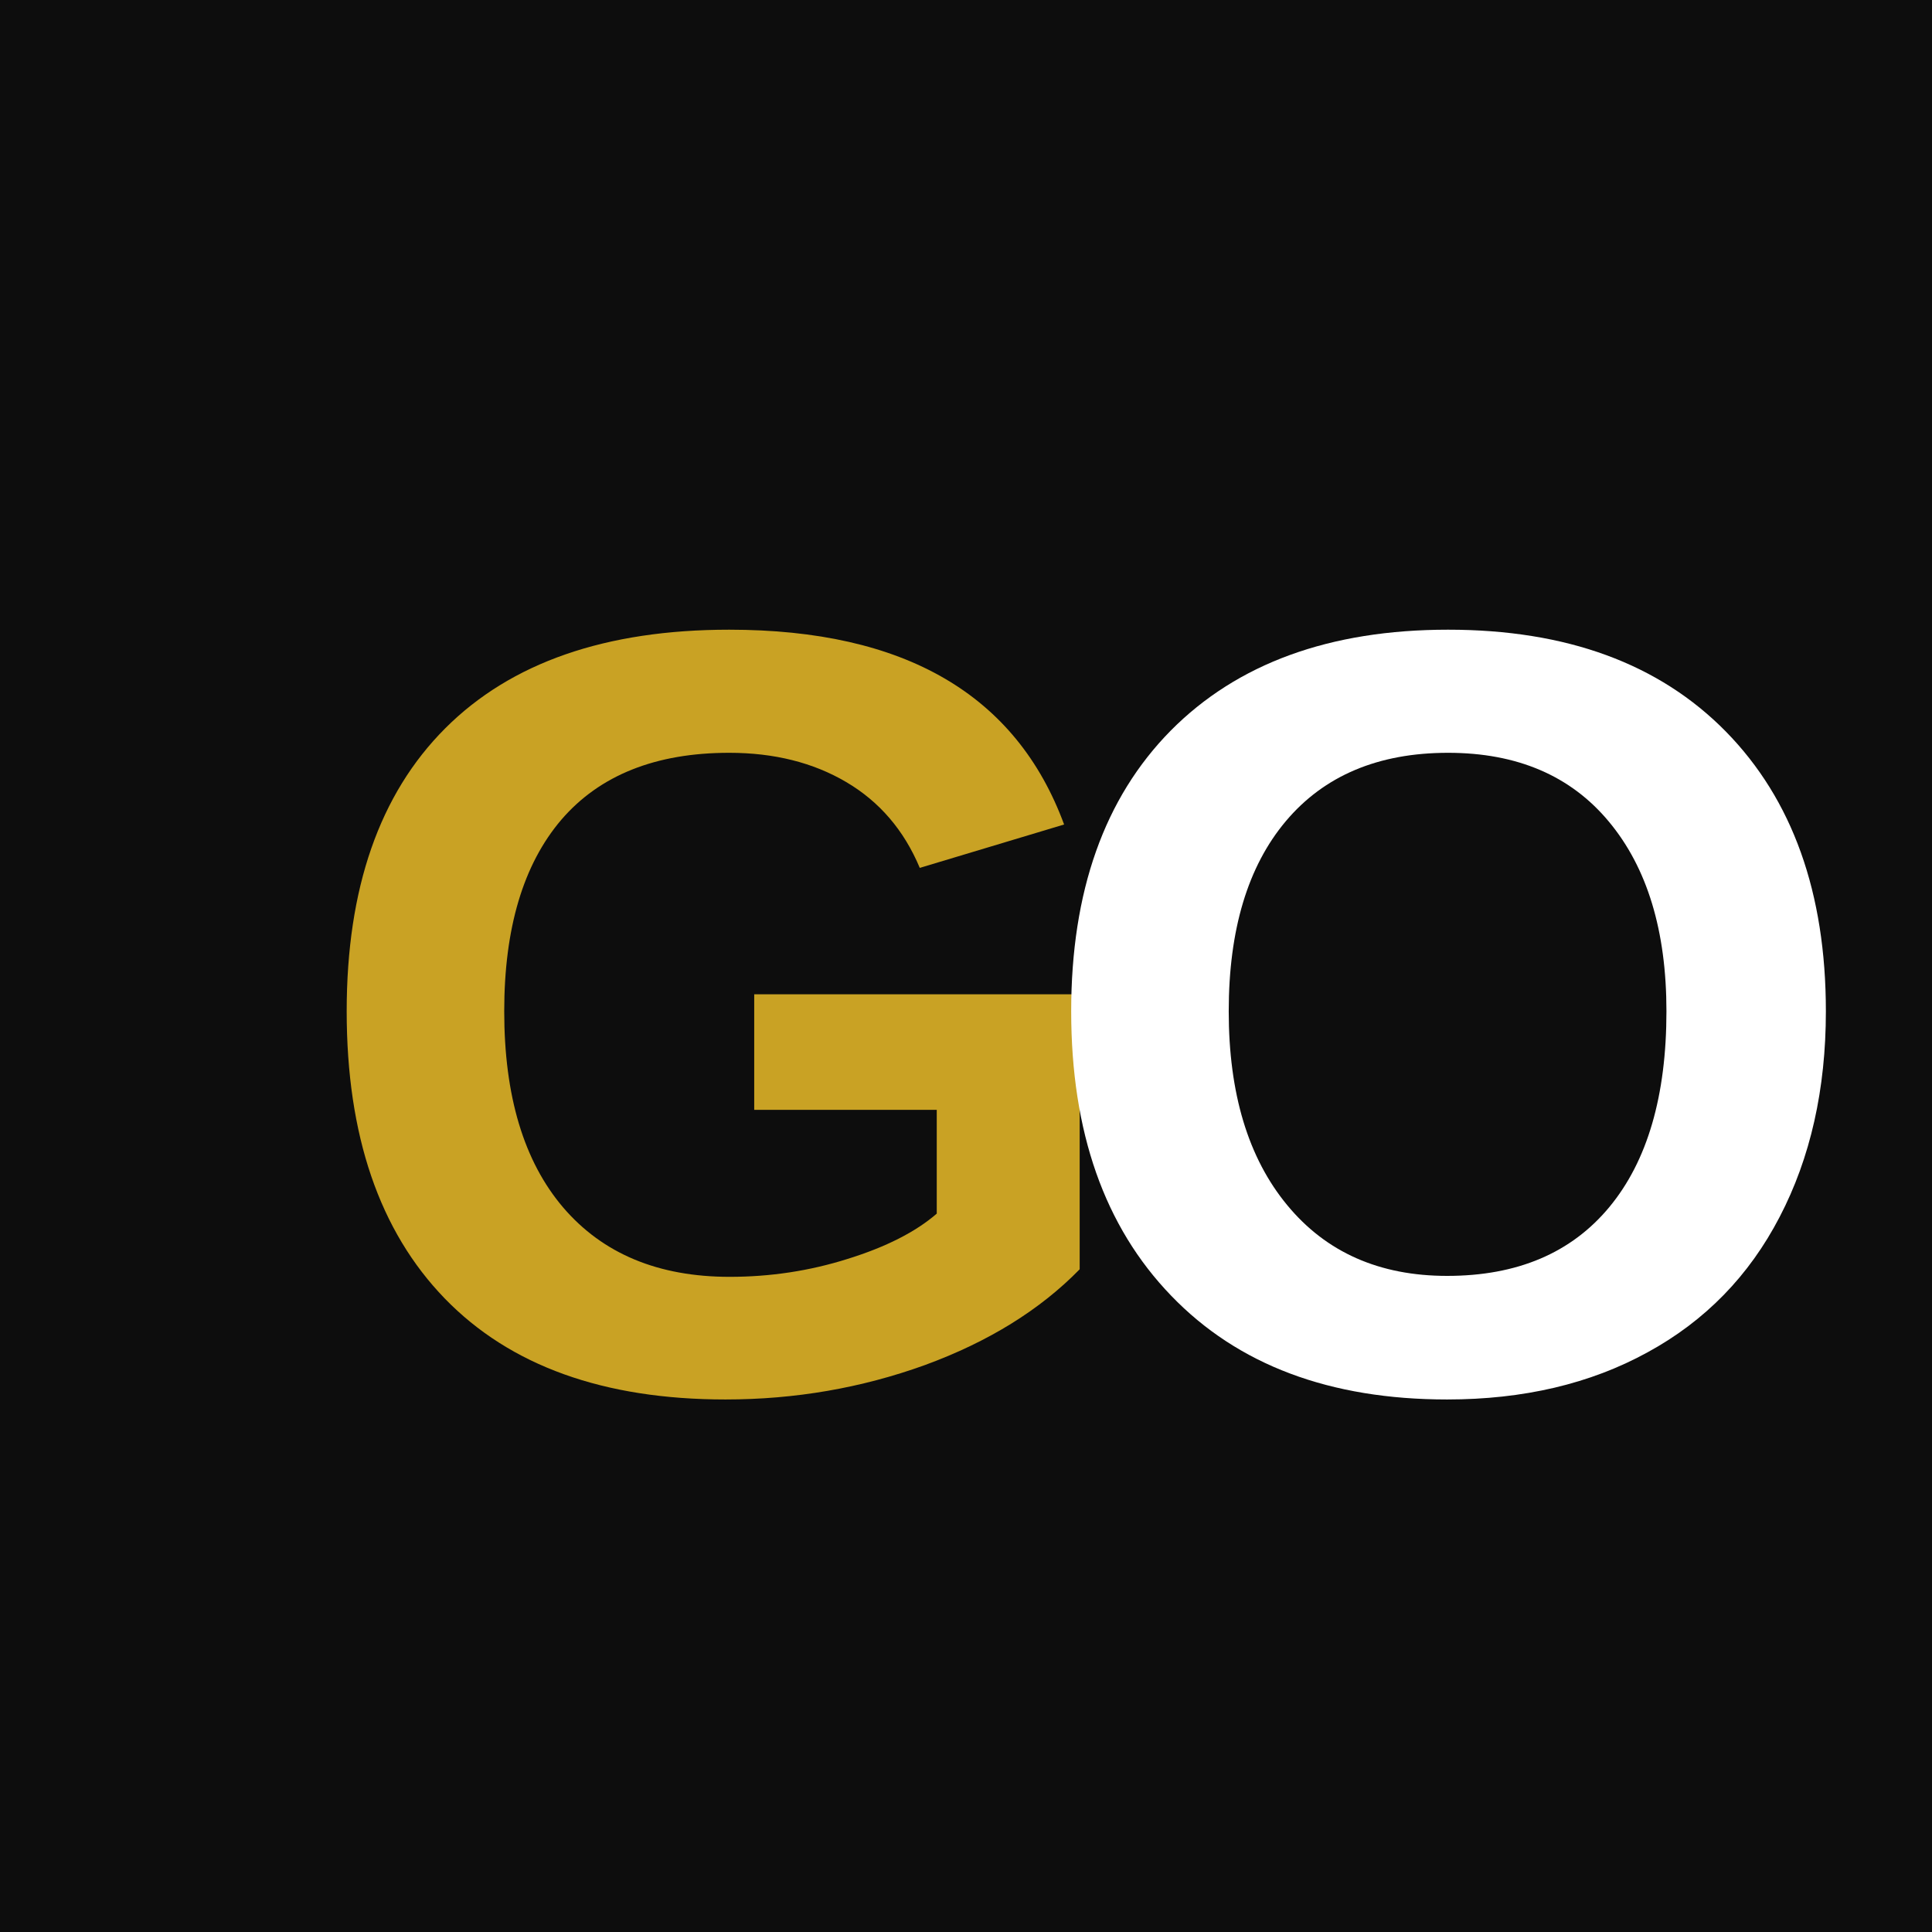
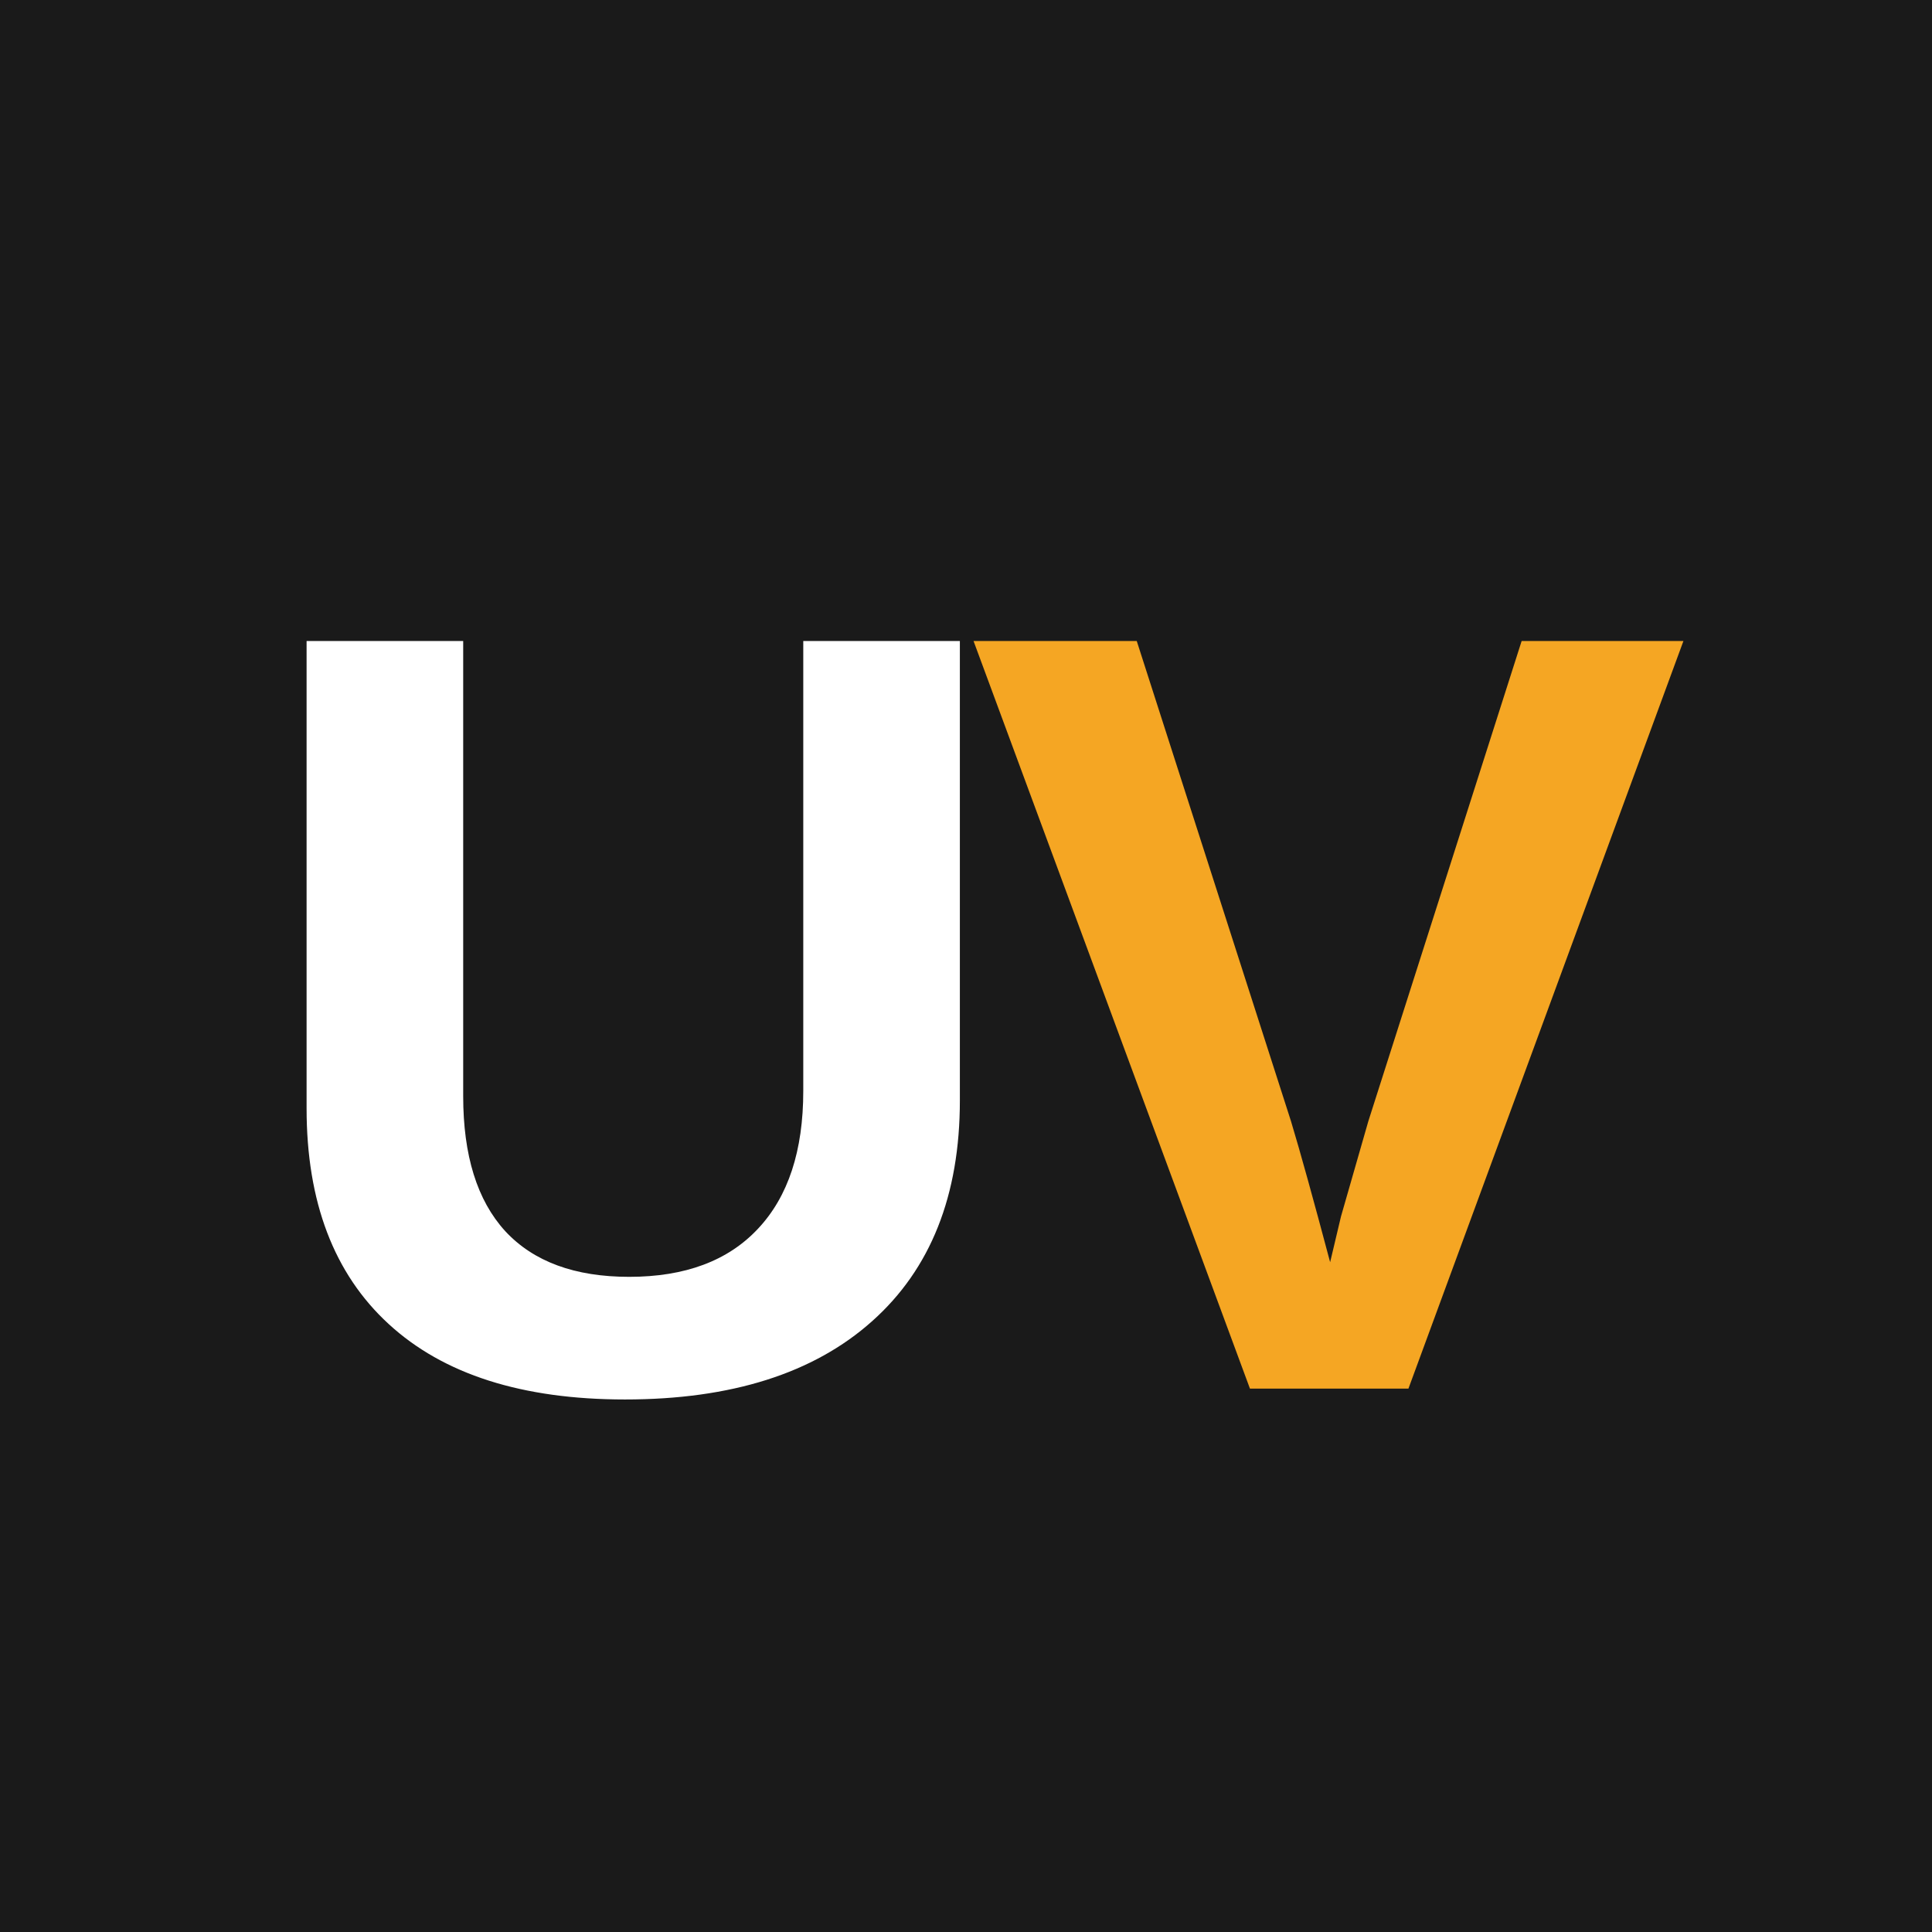
<svg xmlns="http://www.w3.org/2000/svg" viewBox="0 0 64 64">
-   <rect width="64" height="64" fill="#0d0d0d" />
-   <text x="10" y="46" font-family="Arial Black, Arial, sans-serif" font-weight="900" font-size="36" fill="#C9A224">G</text>
-   <text x="34" y="46" font-family="Arial Black, Arial, sans-serif" font-weight="900" font-size="36" fill="#ffffff">O</text>
+   <rect width="64" height="64" fill="#1a1a1a" />
+   <text x="8" y="46" font-family="Arial Black, Arial, sans-serif" font-weight="900" font-size="36" fill="#ffffff">U</text>
+   <text x="32" y="46" font-family="Arial Black, Arial, sans-serif" font-weight="900" font-size="36" fill="#f5a623">V</text>
</svg>
